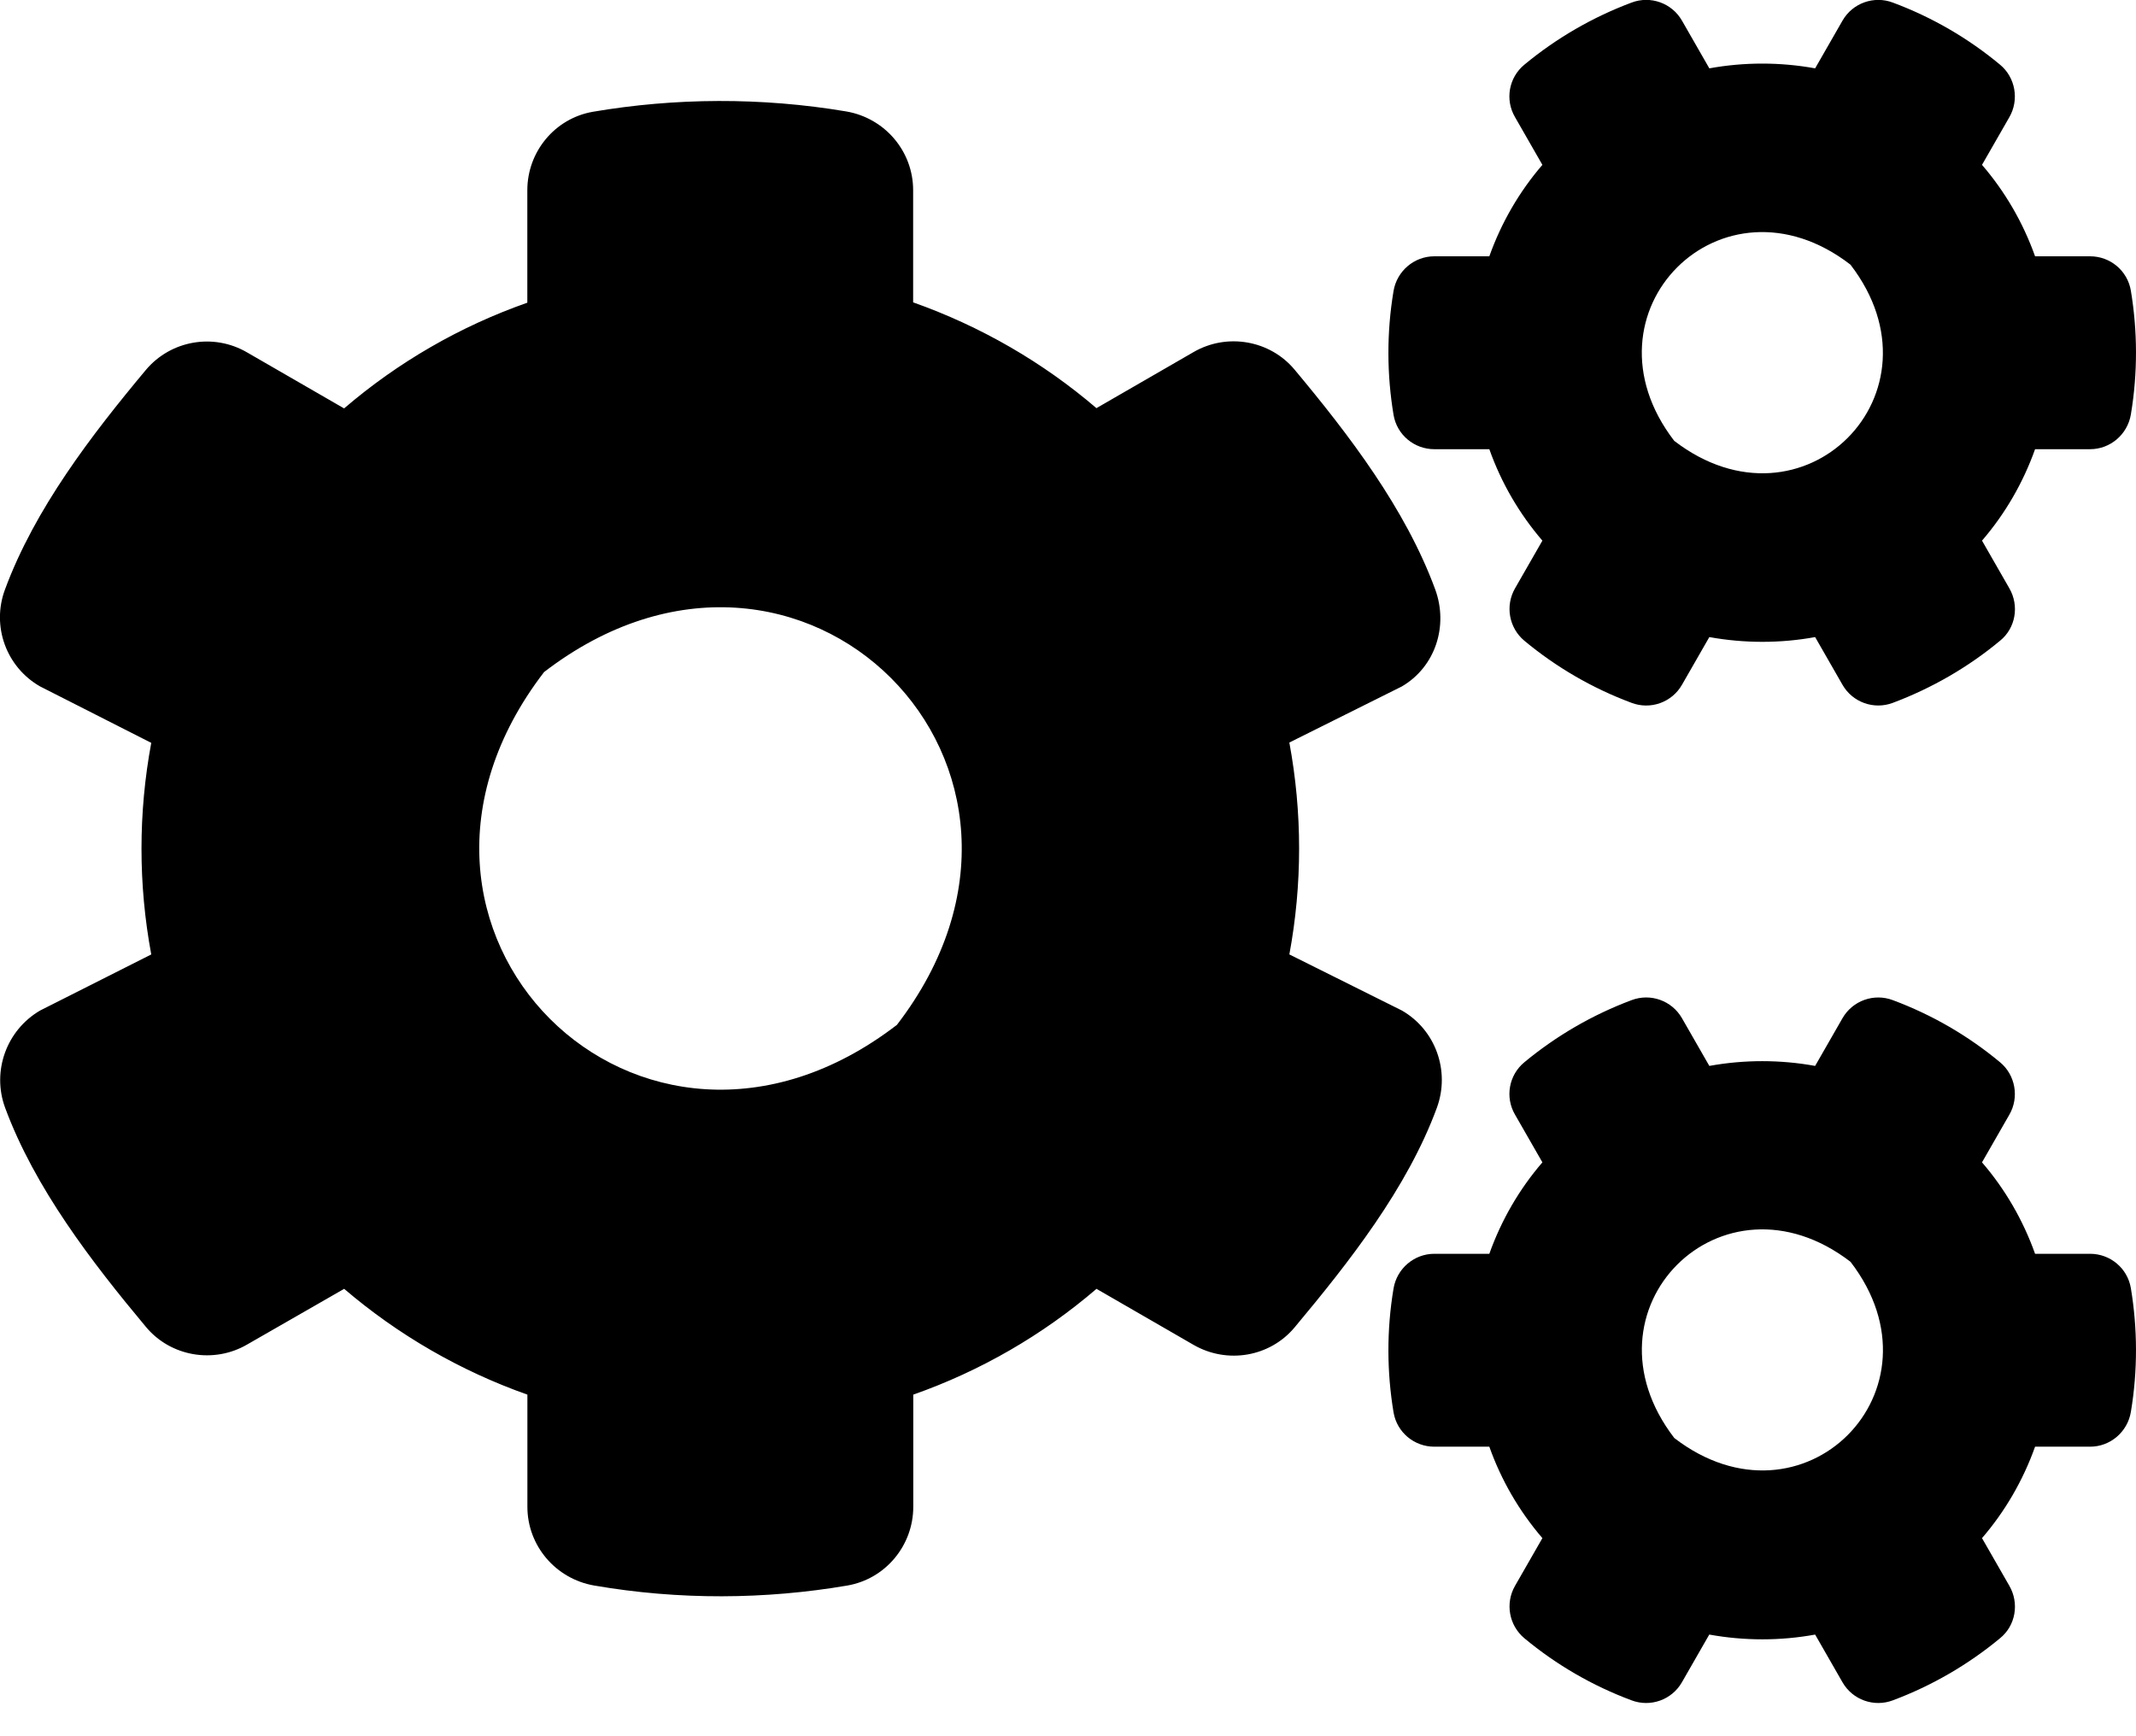
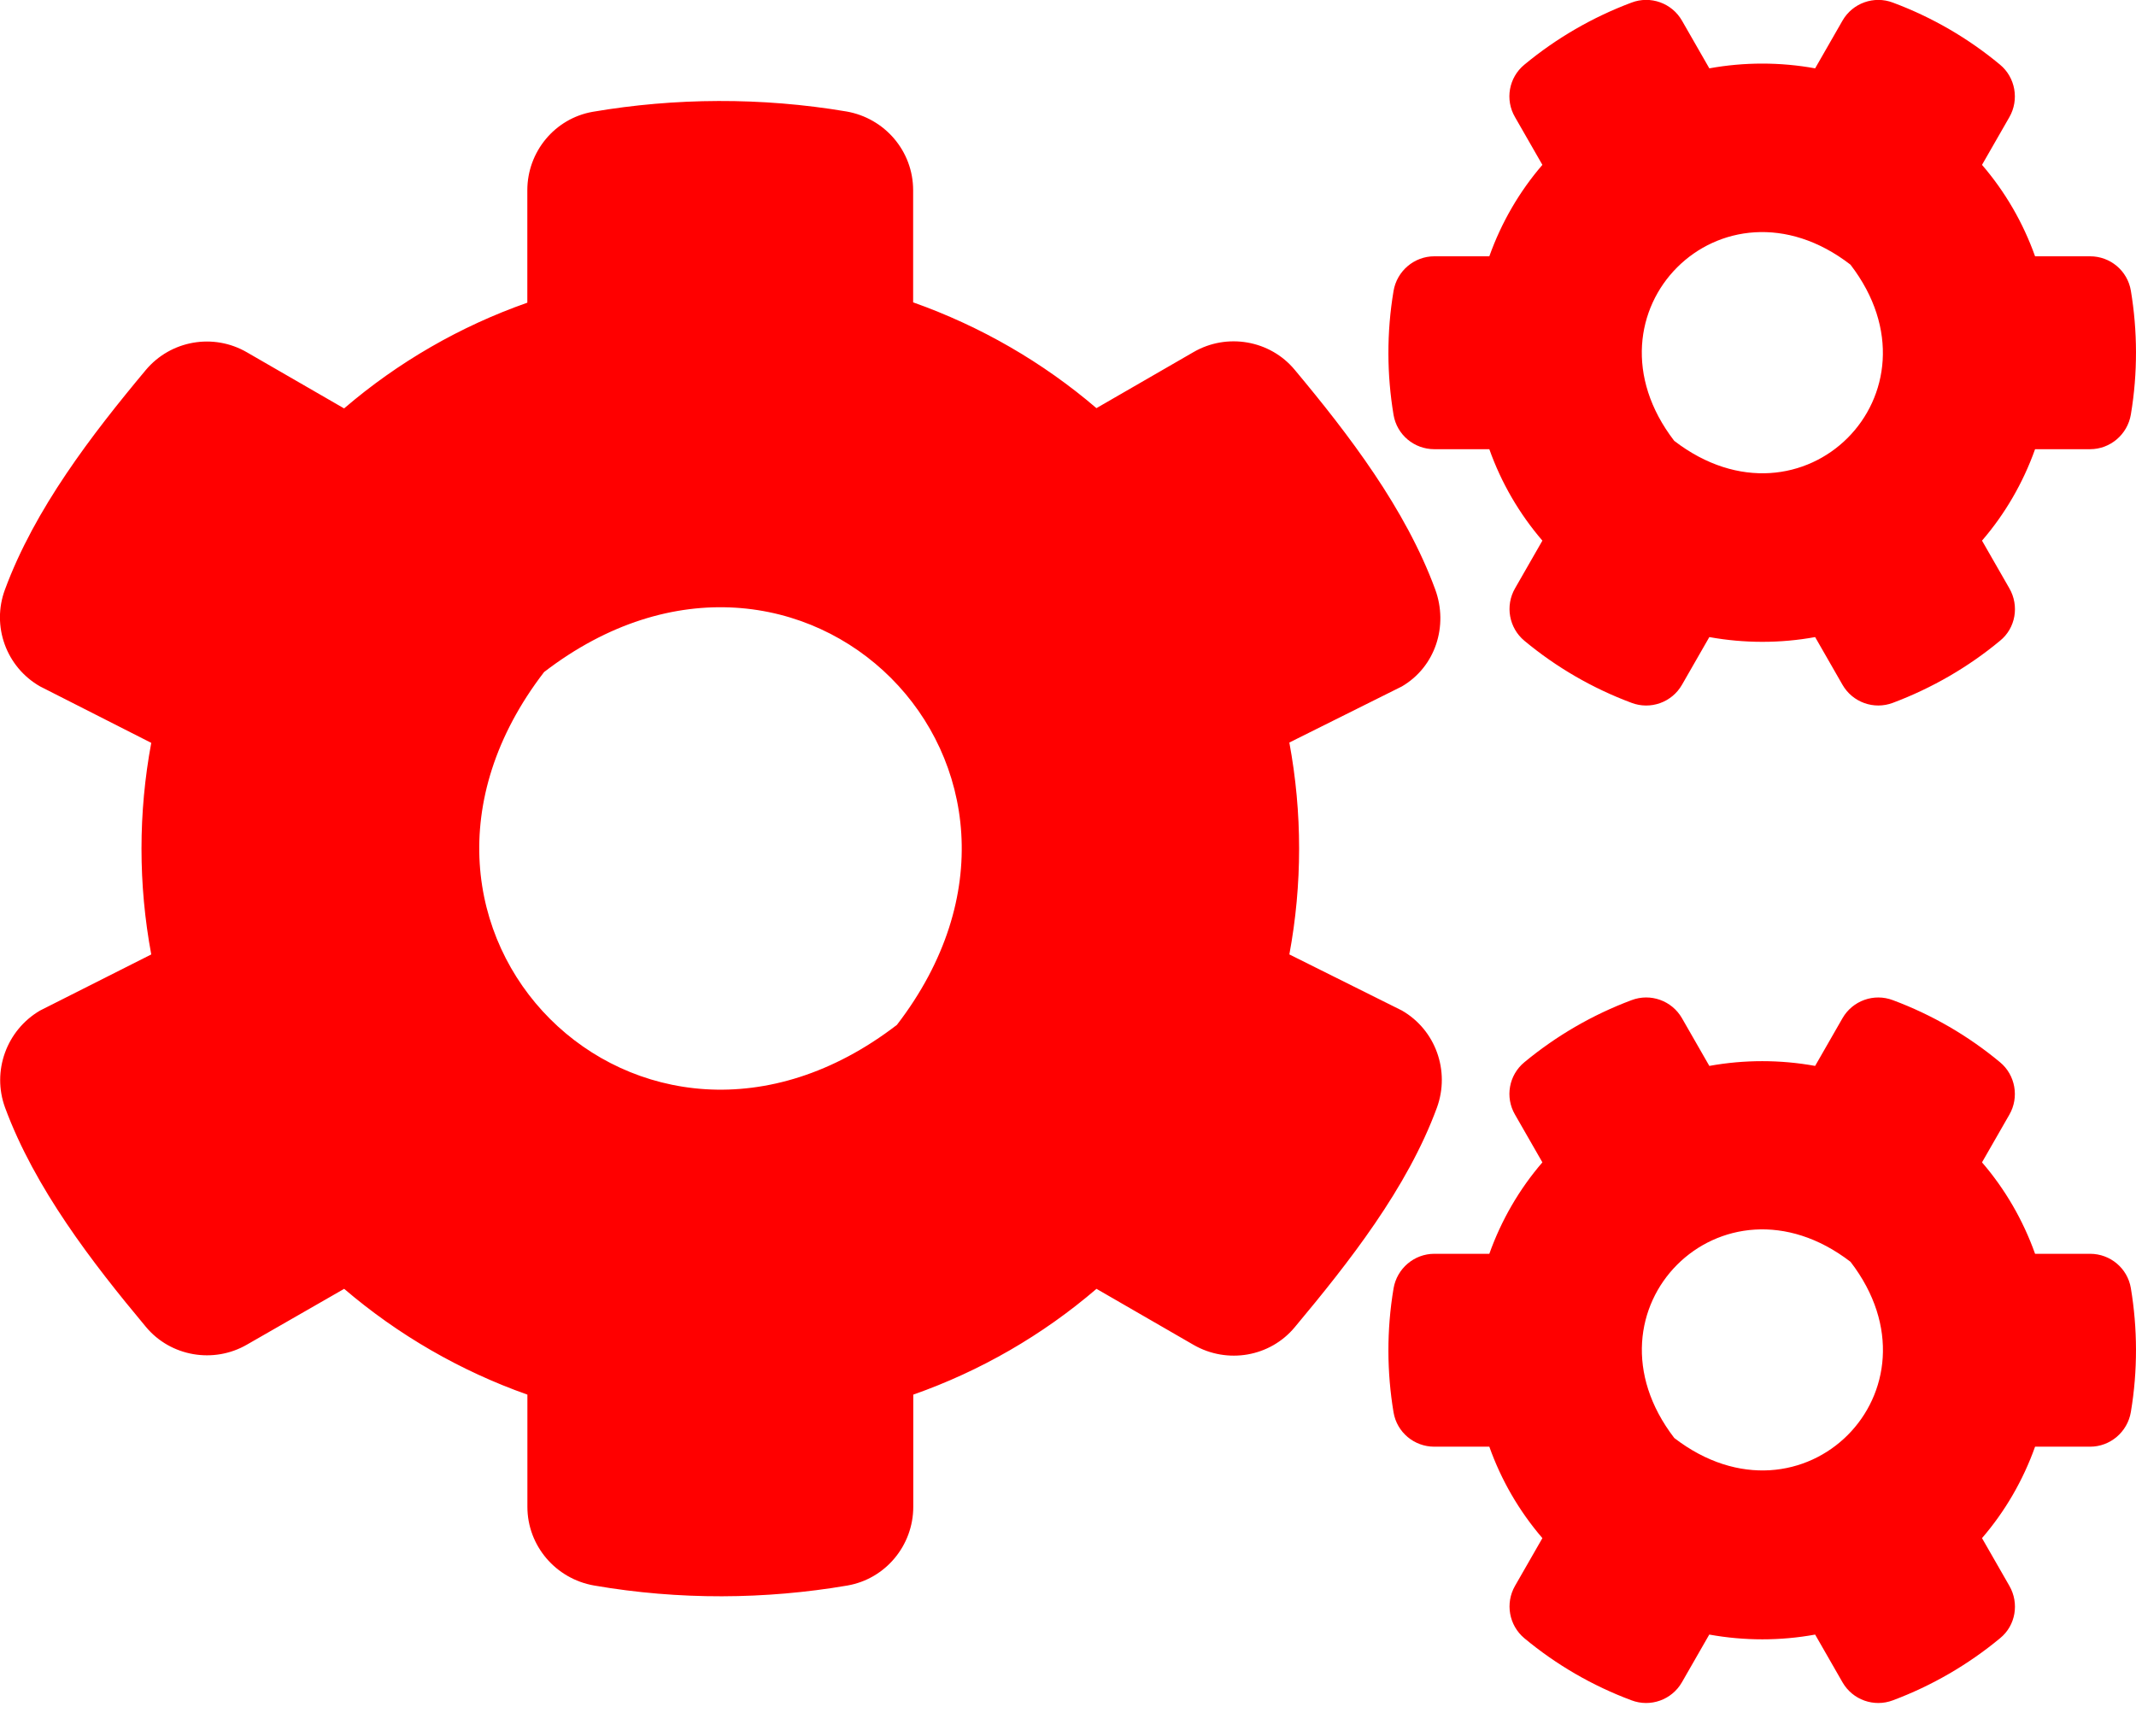
<svg xmlns="http://www.w3.org/2000/svg" width="32" height="26" fill="none" viewBox="0 0 32 26">
-   <path fill="#000" d="m25.608 9.545-.41.715a.618.618 0 0 1-.756.27 5.526 5.526 0 0 1-1.605-.93.62.62 0 0 1-.14-.785l.41-.715a4.315 4.315 0 0 1-.795-1.37h-.825c-.3 0-.56-.215-.61-.515-.1-.6-.105-1.23 0-1.855.05-.3.31-.52.61-.52h.825c.18-.505.45-.97.795-1.37l-.41-.715a.615.615 0 0 1 .14-.786 5.59 5.59 0 0 1 1.605-.93.618.618 0 0 1 .756.27l.41.715a4.443 4.443 0 0 1 1.585 0l.41-.715a.618.618 0 0 1 .755-.27c.59.22 1.13.535 1.605.93.23.19.29.525.14.786l-.41.715c.345.4.615.865.795 1.37h.825c.3 0 .56.215.61.515.1.6.105 1.23 0 1.855-.05.3-.31.52-.61.52h-.825c-.18.505-.45.97-.795 1.37l.41.715c.15.26.095.595-.14.785-.475.395-1.02.71-1.605.93a.618.618 0 0 1-.755-.27l-.41-.715c-.52.095-1.06.095-1.585 0Zm-.526-2.94c1.926 1.48 4.12-.715 2.64-2.64-1.924-1.485-4.12.715-2.64 2.64ZM19.317 14.3l1.685.84c.505.29.725.905.525 1.455-.445 1.21-1.32 2.32-2.13 3.29-.37.445-1.01.555-1.515.265l-1.455-.84a8.59 8.59 0 0 1-2.745 1.585v1.68c0 .58-.415 1.08-.986 1.18-1.23.21-2.52.22-3.795 0-.575-.1-1-.595-1-1.18v-1.68a8.684 8.684 0 0 1-2.745-1.585l-1.455.835c-.5.29-1.145.18-1.515-.265-.81-.97-1.665-2.08-2.11-3.285-.2-.545.02-1.16.525-1.455l1.665-.84a8.663 8.663 0 0 1 0-3.17L.6 10.284a1.192 1.192 0 0 1-.526-1.45c.446-1.21 1.3-2.32 2.11-3.29A1.195 1.195 0 0 1 3.7 5.279l1.455.84A8.59 8.59 0 0 1 7.9 4.535V2.85c0-.575.41-1.075.98-1.175 1.23-.21 2.525-.22 3.8-.005.576.1 1 .595 1 1.18v1.68c1.016.36 1.946.9 2.746 1.585l1.455-.84c.5-.29 1.145-.18 1.515.265.81.97 1.66 2.08 2.105 3.29.2.545.005 1.16-.5 1.455l-1.685.84a8.69 8.69 0 0 1 0 3.176Zm-5.88 1.055c2.96-3.85-1.435-8.246-5.286-5.286-2.96 3.85 1.435 8.246 5.286 5.286Zm12.17 9.135-.41.715a.618.618 0 0 1-.755.27 5.525 5.525 0 0 1-1.605-.93.621.621 0 0 1-.14-.785l.41-.715a4.316 4.316 0 0 1-.795-1.37h-.825c-.3 0-.56-.215-.61-.515-.1-.6-.105-1.23 0-1.855.05-.3.31-.52.61-.52h.825c.18-.505.45-.97.795-1.37l-.41-.715a.615.615 0 0 1 .14-.785 5.59 5.59 0 0 1 1.605-.93.618.618 0 0 1 .756.27l.41.715a4.444 4.444 0 0 1 1.585 0l.41-.715a.618.618 0 0 1 .755-.27c.59.22 1.13.535 1.605.93.23.19.29.525.14.785l-.41.715c.345.4.615.865.795 1.37h.825c.3 0 .56.215.61.515.1.6.105 1.23 0 1.855-.05.3-.31.52-.61.52h-.825c-.18.505-.45.97-.795 1.37l.41.715c.15.26.095.595-.14.785a5.59 5.59 0 0 1-1.605.93.618.618 0 0 1-.755-.27l-.41-.715c-.52.095-1.06.095-1.585 0Zm-.524-2.945c1.925 1.48 4.12-.715 2.64-2.64-1.925-1.48-4.12.715-2.64 2.64Z" />
+   <path fill="#f00" d="m25.608 9.545-.41.715a.618.618 0 0 1-.756.27 5.526 5.526 0 0 1-1.605-.93.62.62 0 0 1-.14-.785l.41-.715a4.315 4.315 0 0 1-.795-1.37h-.825c-.3 0-.56-.215-.61-.515-.1-.6-.105-1.23 0-1.855.05-.3.31-.52.61-.52h.825c.18-.505.45-.97.795-1.37l-.41-.715a.615.615 0 0 1 .14-.786 5.59 5.59 0 0 1 1.605-.93.618.618 0 0 1 .756.27l.41.715a4.443 4.443 0 0 1 1.585 0l.41-.715a.618.618 0 0 1 .755-.27c.59.22 1.13.535 1.605.93.23.19.29.525.14.786l-.41.715c.345.4.615.865.795 1.37h.825c.3 0 .56.215.61.515.1.6.105 1.23 0 1.855-.05.3-.31.52-.61.52h-.825c-.18.505-.45.97-.795 1.37l.41.715c.15.26.095.595-.14.785-.475.395-1.02.71-1.605.93a.618.618 0 0 1-.755-.27l-.41-.715c-.52.095-1.06.095-1.585 0Zm-.526-2.94c1.926 1.48 4.12-.715 2.64-2.64-1.924-1.485-4.12.715-2.64 2.64ZM19.317 14.3l1.685.84c.505.29.725.905.525 1.455-.445 1.21-1.32 2.32-2.13 3.29-.37.445-1.01.555-1.515.265l-1.455-.84a8.59 8.59 0 0 1-2.745 1.585v1.68c0 .58-.415 1.08-.986 1.18-1.23.21-2.52.22-3.795 0-.575-.1-1-.595-1-1.18v-1.68a8.684 8.684 0 0 1-2.745-1.585l-1.455.835c-.5.29-1.145.18-1.515-.265-.81-.97-1.665-2.08-2.11-3.285-.2-.545.02-1.16.525-1.455l1.665-.84a8.663 8.663 0 0 1 0-3.17L.6 10.284a1.192 1.192 0 0 1-.526-1.45c.446-1.21 1.3-2.32 2.11-3.29A1.195 1.195 0 0 1 3.7 5.279l1.455.84A8.59 8.59 0 0 1 7.9 4.535V2.85c0-.575.41-1.075.98-1.175 1.23-.21 2.525-.22 3.8-.005.576.1 1 .595 1 1.18v1.68c1.016.36 1.946.9 2.746 1.585l1.455-.84c.5-.29 1.145-.18 1.515.265.81.97 1.66 2.08 2.105 3.29.2.545.005 1.16-.5 1.455l-1.685.84a8.69 8.69 0 0 1 0 3.176Zm-5.88 1.055c2.96-3.85-1.435-8.246-5.286-5.286-2.96 3.85 1.435 8.246 5.286 5.286Zm12.17 9.135-.41.715a.618.618 0 0 1-.755.27 5.525 5.525 0 0 1-1.605-.93.621.621 0 0 1-.14-.785l.41-.715a4.316 4.316 0 0 1-.795-1.37h-.825c-.3 0-.56-.215-.61-.515-.1-.6-.105-1.23 0-1.855.05-.3.31-.52.61-.52h.825c.18-.505.45-.97.795-1.37l-.41-.715a.615.615 0 0 1 .14-.785 5.59 5.59 0 0 1 1.605-.93.618.618 0 0 1 .756.27l.41.715a4.444 4.444 0 0 1 1.585 0l.41-.715a.618.618 0 0 1 .755-.27c.59.22 1.13.535 1.605.93.23.19.29.525.14.785l-.41.715c.345.4.615.865.795 1.37h.825c.3 0 .56.215.61.515.1.6.105 1.23 0 1.855-.05.3-.31.52-.61.52h-.825c-.18.505-.45.97-.795 1.37l.41.715c.15.26.095.595-.14.785a5.59 5.59 0 0 1-1.605.93.618.618 0 0 1-.755-.27l-.41-.715c-.52.095-1.06.095-1.585 0Zm-.524-2.945c1.925 1.48 4.12-.715 2.64-2.64-1.925-1.48-4.12.715-2.64 2.64Z" />
</svg>
